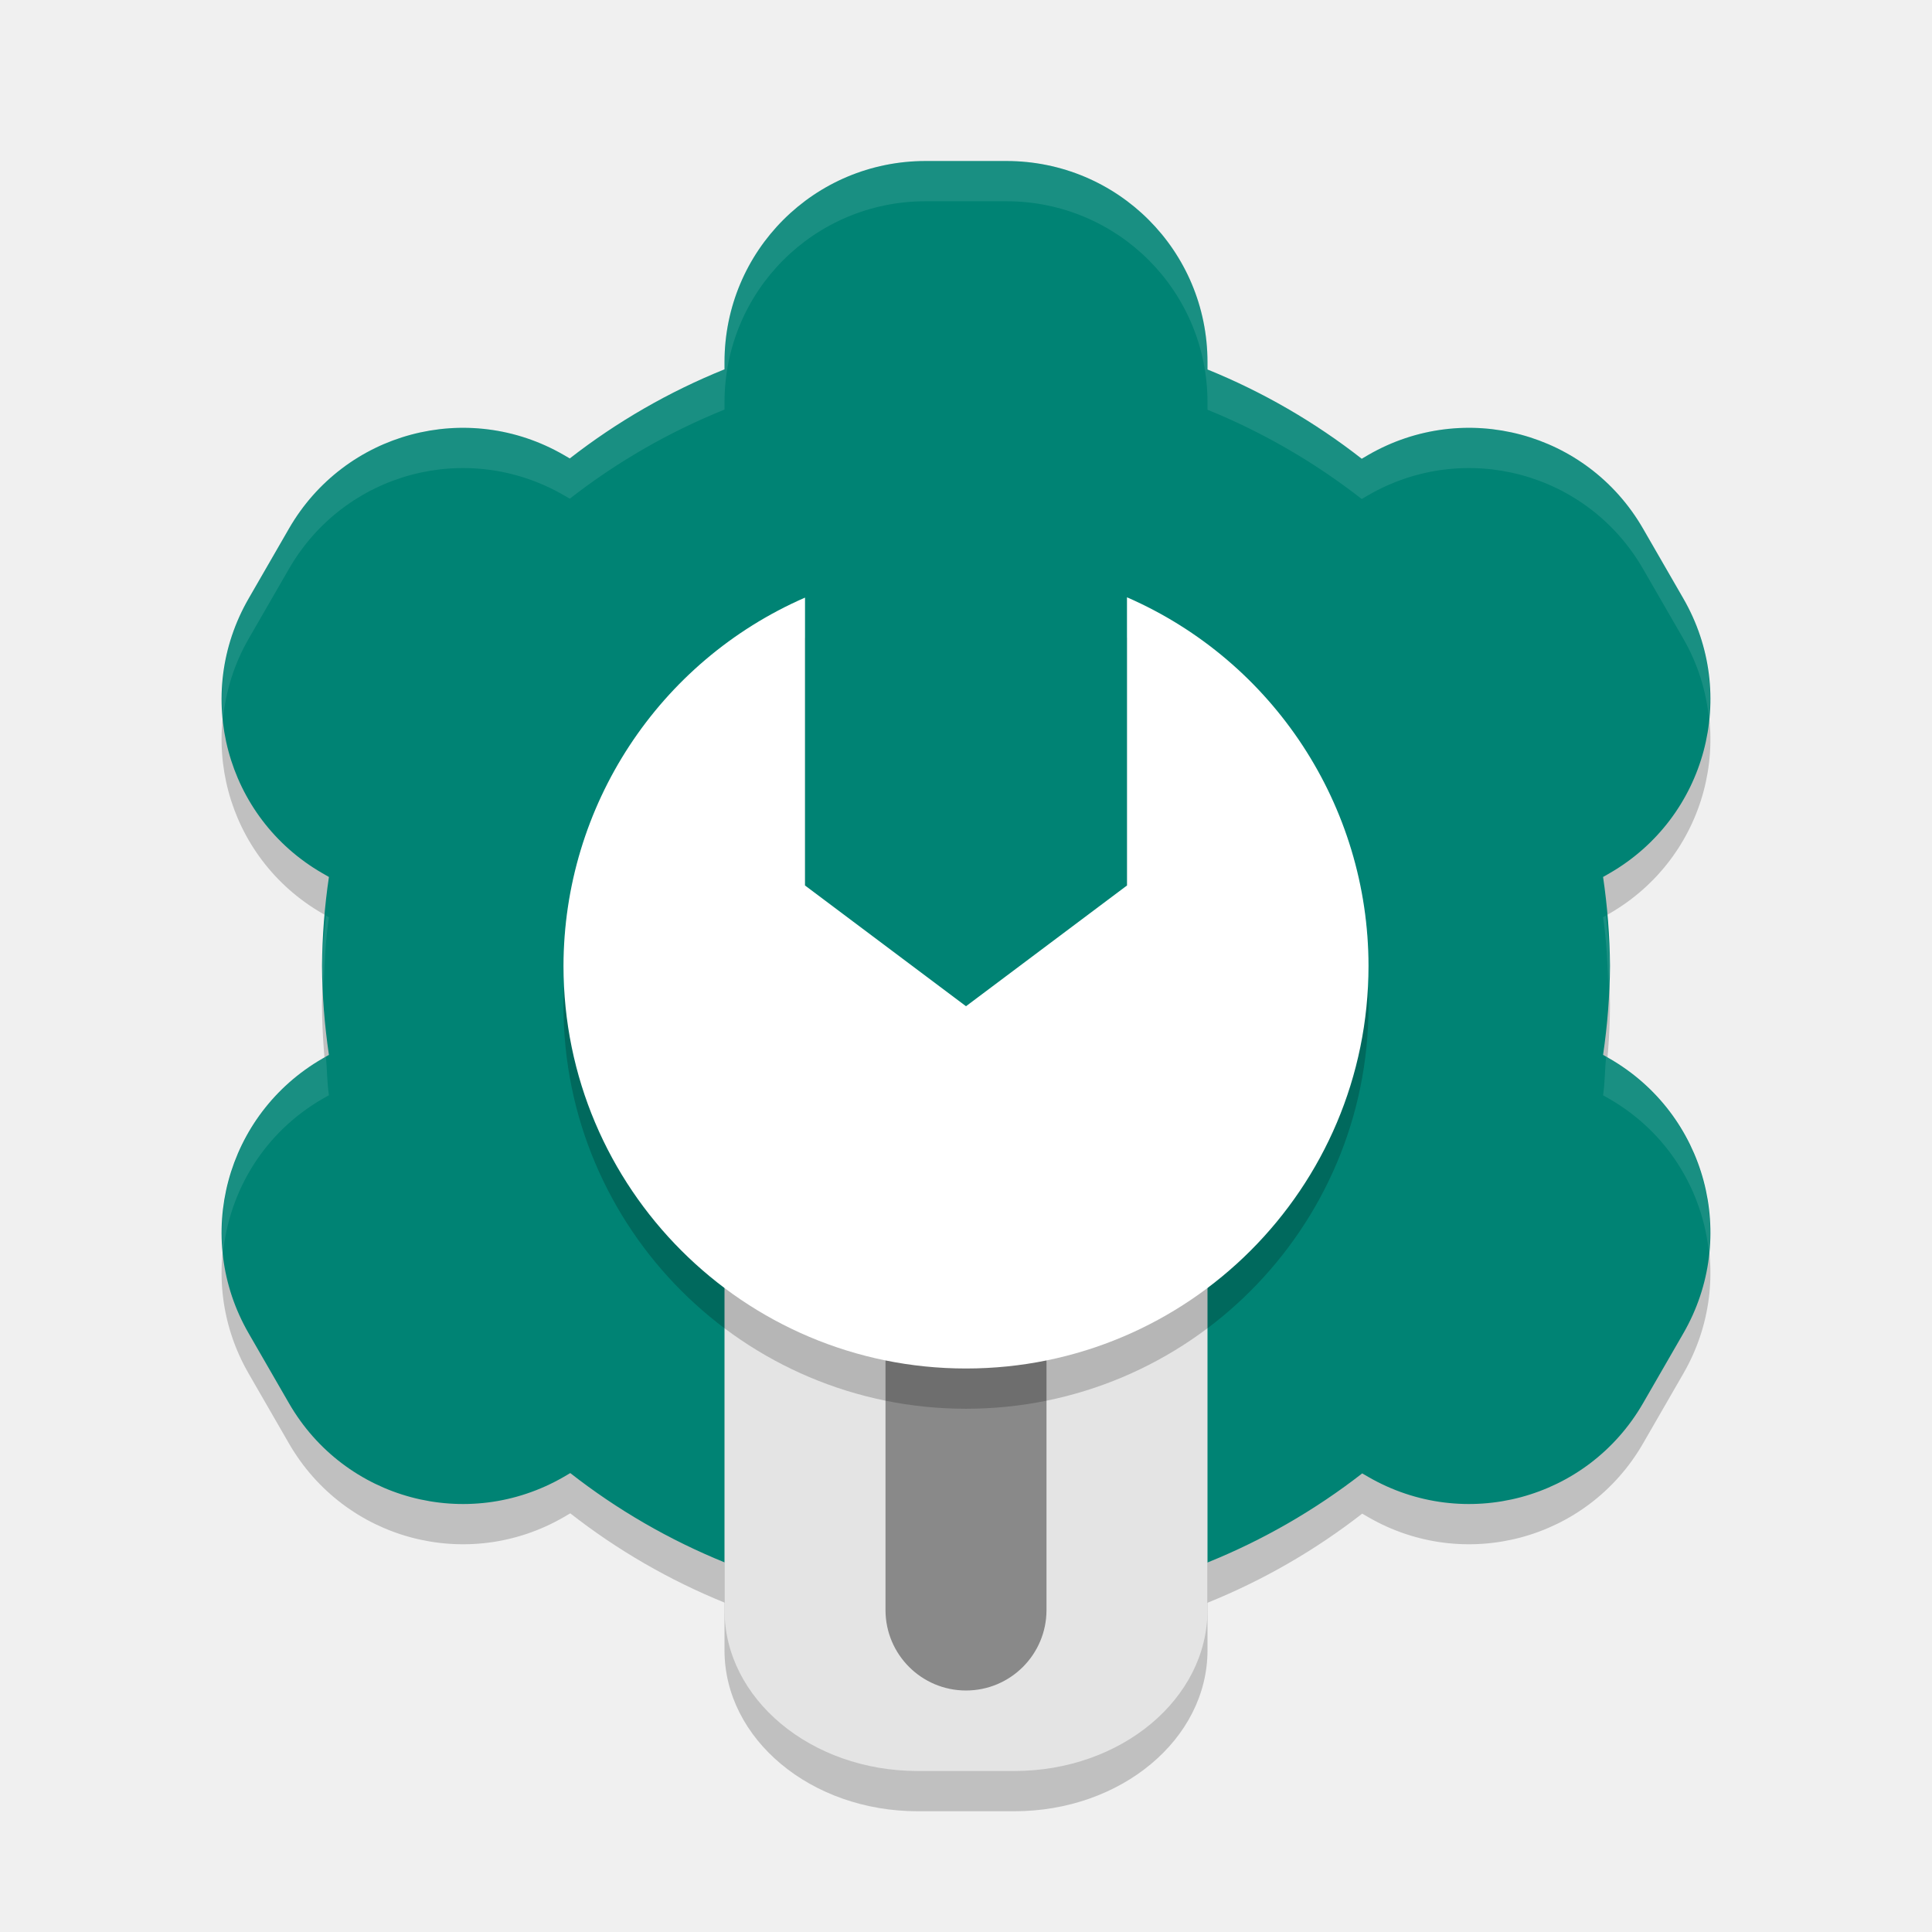
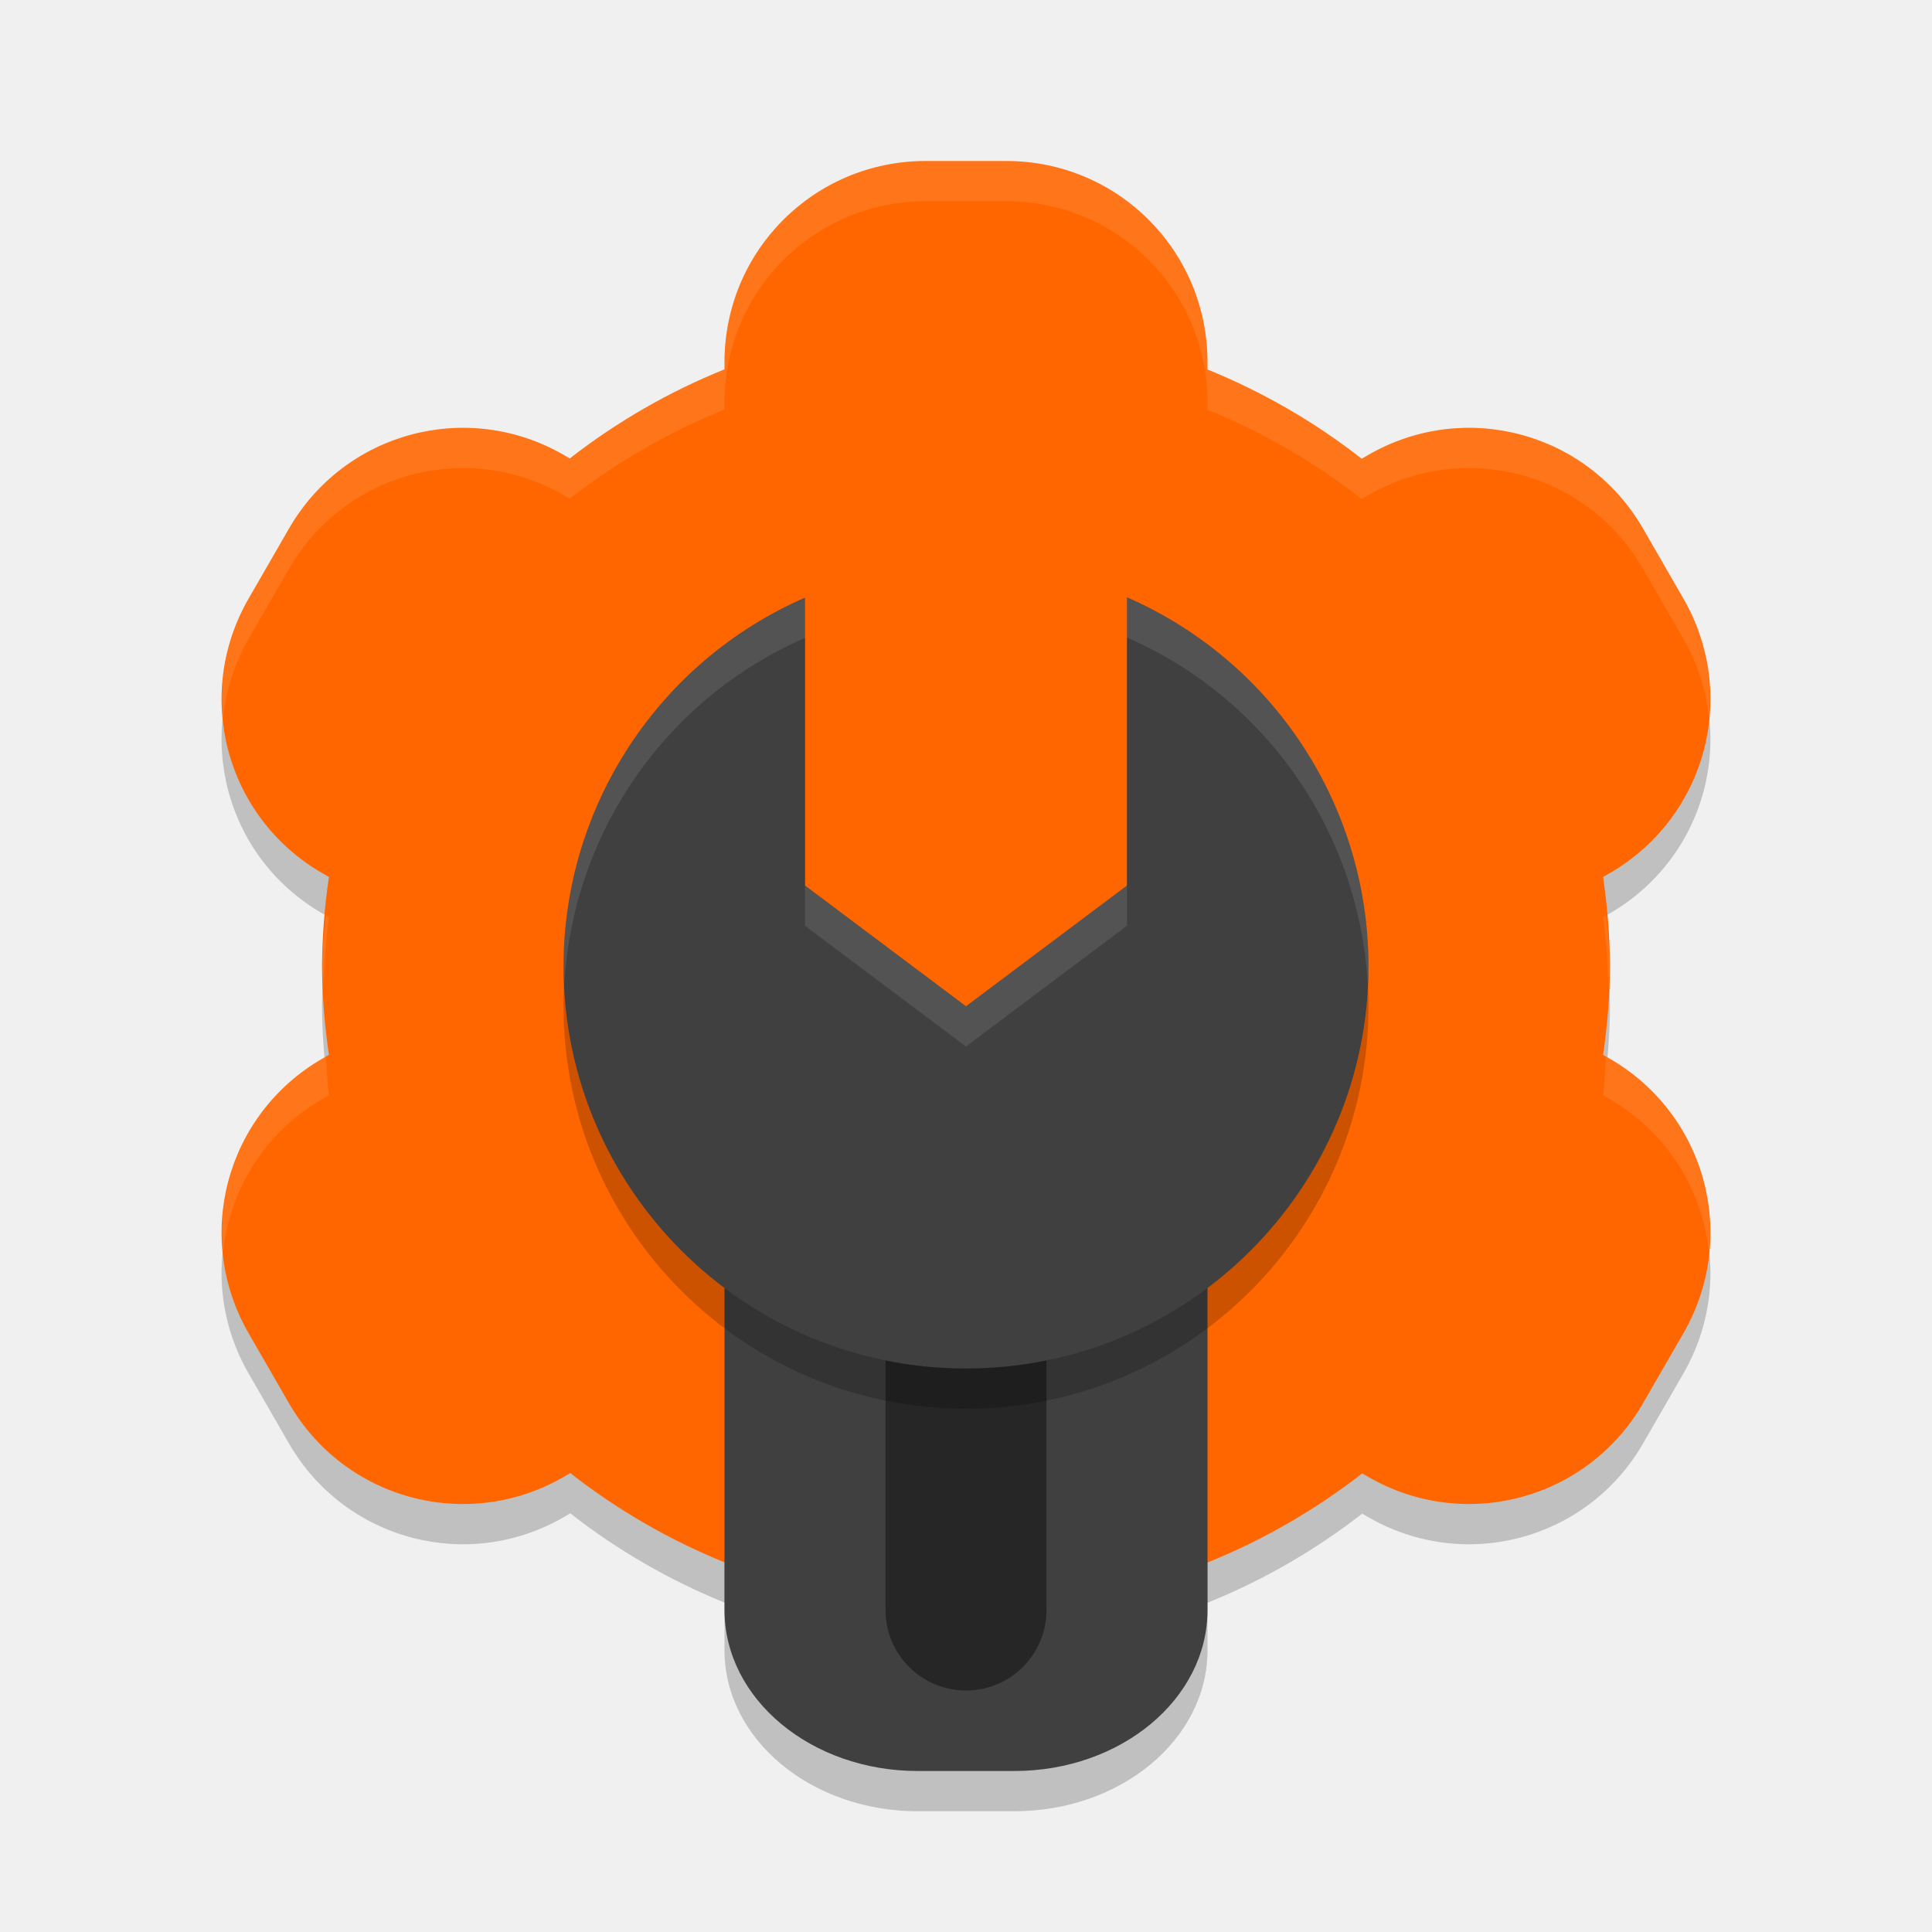
- <svg xmlns="http://www.w3.org/2000/svg" width="24" height="24" version="1">
-   <rect style="opacity:.2" width="6" height="8" x="9" y="14.5" rx="2.4" ry="2" />
-   <path style="opacity:.2" d="m11.5 2.5c-1.385 0-2.5 1.115-2.5 2.5v0.088c-0.689 0.278-1.336 0.651-1.922 1.107l-0.074-0.043c-1.199-0.693-2.722-0.285-3.414 0.914l-0.5 0.867c-0.693 1.199-0.285 2.722 0.914 3.414l0.082 0.047c-0.054 0.366-0.083 0.735-0.086 1.105 0.003 0.37 0.032 0.739 0.086 1.105l-0.082 0.047c-1.199 0.693-1.607 2.215-0.914 3.414l0.5 0.867c0.692 1.199 2.215 1.607 3.414 0.914l0.08-0.047c0.584 0.457 1.229 0.83 1.916 1.109l0.252 0.09c1.304 0.466 0.863 1.9 2.248 1.9h1c1.385 0 0.774-1.07 1.997-1.72l0.503-0.268c0.689-0.278 1.336-0.651 1.922-1.107l0.074 0.043c1.199 0.693 2.722 0.285 3.414-0.914l0.5-0.867c0.693-1.199 0.285-2.722-0.914-3.414l-0.082-0.047c0.054-0.366 0.083-0.735 0.086-1.105-3e-3 -0.37-0.032-0.739-0.086-1.105l0.082-0.047c1.199-0.693 1.607-2.215 0.914-3.414l-0.5-0.867c-0.692-1.199-2.215-1.607-3.414-0.914l-0.08 0.047c-0.584-0.457-1.229-0.83-1.916-1.109v-0.09c0-1.385-1.115-2.5-2.5-2.5z" />
-   <path style="fill:#008374" d="m11.5 2c-1.385 0-2.5 1.115-2.5 2.5v0.088c-0.689 0.278-1.336 0.651-1.922 1.107l-0.074-0.043c-1.199-0.693-2.722-0.285-3.414 0.914l-0.5 0.867c-0.693 1.199-0.285 2.722 0.914 3.414l0.082 0.047c-0.054 0.366-0.083 0.735-0.086 1.105 0.003 0.37 0.032 0.739 0.086 1.105l-0.082 0.047c-1.199 0.693-1.607 2.215-0.914 3.414l0.5 0.867c0.692 1.199 2.215 1.607 3.414 0.914l0.08-0.047c0.584 0.457 1.229 0.83 1.916 1.109l0.252 0.09c1.304 0.466 0.863 1.9 2.248 1.9h1c1.385 0 0.774-1.07 1.997-1.72l0.503-0.268c0.689-0.278 1.336-0.651 1.922-1.107l0.074 0.043c1.199 0.693 2.722 0.285 3.414-0.914l0.5-0.867c0.693-1.199 0.285-2.722-0.914-3.414l-0.082-0.047c0.054-0.366 0.083-0.735 0.086-1.105-3e-3 -0.37-0.032-0.739-0.086-1.105l0.082-0.047c1.199-0.693 1.607-2.215 0.914-3.414l-0.5-0.867c-0.692-1.199-2.215-1.607-3.414-0.914l-0.08 0.047c-0.584-0.457-1.229-0.83-1.916-1.109v-0.09c0-1.385-1.115-2.5-2.5-2.5z" />
-   <rect style="fill:#e4e4e4" width="6" height="8" x="9" y="14" rx="2.4" ry="2" />
-   <rect style="opacity:.4" width="2" height="6" x="11" y="15" rx="1" ry="1" />
-   <path style="opacity:.2" d="m14 7.92v3.58l-2 1.5-2-1.5v-3.576c-1.82 0.794-2.997 2.59-3 4.576 0 2.761 2.239 5 5 5 2.761 0 5-2.239 5-5-1e-3 -1.987-1.179-3.785-3-4.58z" />
-   <path style="fill:#ffffff" d="m14 7.42v3.58l-2 1.5-2-1.5v-3.576c-1.82 0.794-2.997 2.59-3 4.576 0 2.761 2.239 5 5 5 2.761 0 5-2.239 5-5-1e-3 -1.987-1.179-3.785-3-4.58z" />
-   <path style="fill:#ffffff;opacity:.1" d="m14 7.42v0.5c1.733 0.756 2.881 2.421 2.989 4.293 0.003-0.071 0.011-0.141 0.011-0.213-1e-3 -1.987-1.179-3.785-3-4.58zm-4 0.004c-1.82 0.794-2.997 2.59-3 4.576 0 0.072 0.008 0.142 0.011 0.213 0.11-1.87 1.257-3.533 2.989-4.289v-0.5zm0 3.576v0.5l2 1.5 2-1.5v-0.5l-2 1.5z" />
-   <path style="fill:#ffffff;opacity:.1" d="m11.5 2c-1.385 0-2.5 1.115-2.5 2.5v0.088c-0.689 0.278-1.336 0.651-1.922 1.107l-0.074-0.043c-1.199-0.693-2.722-0.285-3.414 0.914l-0.5 0.867c-0.273 0.473-0.37 0.994-0.32 1.496 0.035-0.341 0.137-0.679 0.32-0.996l0.5-0.867c0.692-1.199 2.215-1.607 3.414-0.914l0.074 0.043c0.586-0.457 1.233-0.829 1.922-1.107v-0.088c0-1.385 1.115-2.5 2.5-2.5h1c1.385 0 2.5 1.115 2.5 2.5v0.09c0.687 0.279 1.332 0.653 1.916 1.109l0.08-0.047c1.199-0.693 2.722-0.285 3.414 0.914l0.5 0.867c0.183 0.317 0.285 0.655 0.32 0.996 0.05-0.502-0.047-1.023-0.32-1.496l-0.5-0.867c-0.692-1.199-2.215-1.607-3.414-0.914l-0.08 0.047c-0.584-0.457-1.229-0.83-1.916-1.109v-0.09c0-1.385-1.115-2.5-2.5-2.5h-1zm-7.451 9.373c-0.018 0.209-0.047 0.417-0.049 0.627 6.875e-4 0.084 0.016 0.166 0.02 0.25 0.011-0.286 0.024-0.572 0.066-0.855l-0.037-0.021zm15.902 0-0.037 0.021c0.042 0.283 0.055 0.569 0.066 0.855 0.003-0.084 0.019-0.166 0.02-0.25-0.002-0.21-0.031-0.418-0.049-0.627zm-15.902 1.754-0.045 0.025c-0.883 0.51-1.332 1.469-1.234 2.418 0.077-0.772 0.508-1.498 1.234-1.918l0.082-0.047c-0.023-0.158-0.023-0.319-0.037-0.479zm15.902 0c-0.014 0.159-0.014 0.32-0.037 0.479l0.082 0.047c0.727 0.42 1.158 1.146 1.234 1.918 0.098-0.949-0.352-1.908-1.234-2.418l-0.045-0.025z" />
+ <svg xmlns="http://www.w3.org/2000/svg" width="24" height="24" version="1" id="svg20">
+   <defs id="defs24" />
+   <rect style="opacity:.2" width="6" height="8" x="9" y="14.5" rx="2.4" ry="2" id="rect2" />
+   <path style="opacity:.2" d="m11.5 2.5c-1.385 0-2.5 1.115-2.5 2.5v0.088c-0.689 0.278-1.336 0.651-1.922 1.107l-0.074-0.043c-1.199-0.693-2.722-0.285-3.414 0.914l-0.5 0.867c-0.693 1.199-0.285 2.722 0.914 3.414l0.082 0.047c-0.054 0.366-0.083 0.735-0.086 1.105 0.003 0.37 0.032 0.739 0.086 1.105l-0.082 0.047c-1.199 0.693-1.607 2.215-0.914 3.414l0.5 0.867c0.692 1.199 2.215 1.607 3.414 0.914l0.08-0.047c0.584 0.457 1.229 0.83 1.916 1.109l0.252 0.09c1.304 0.466 0.863 1.9 2.248 1.9h1c1.385 0 0.774-1.07 1.997-1.72l0.503-0.268c0.689-0.278 1.336-0.651 1.922-1.107l0.074 0.043c1.199 0.693 2.722 0.285 3.414-0.914l0.5-0.867c0.693-1.199 0.285-2.722-0.914-3.414l-0.082-0.047c0.054-0.366 0.083-0.735 0.086-1.105-3e-3 -0.37-0.032-0.739-0.086-1.105l0.082-0.047c1.199-0.693 1.607-2.215 0.914-3.414l-0.5-0.867c-0.692-1.199-2.215-1.607-3.414-0.914l-0.08 0.047c-0.584-0.457-1.229-0.83-1.916-1.109v-0.09c0-1.385-1.115-2.5-2.5-2.5z" id="path4" />
+   <path style="fill:#ff6600" d="m11.5 2c-1.385 0-2.5 1.115-2.5 2.5v0.088c-0.689 0.278-1.336 0.651-1.922 1.107l-0.074-0.043c-1.199-0.693-2.722-0.285-3.414 0.914l-0.5 0.867c-0.693 1.199-0.285 2.722 0.914 3.414l0.082 0.047c-0.054 0.366-0.083 0.735-0.086 1.105 0.003 0.37 0.032 0.739 0.086 1.105l-0.082 0.047c-1.199 0.693-1.607 2.215-0.914 3.414l0.5 0.867c0.692 1.199 2.215 1.607 3.414 0.914l0.08-0.047c0.584 0.457 1.229 0.83 1.916 1.109l0.252 0.09c1.304 0.466 0.863 1.9 2.248 1.9h1c1.385 0 0.774-1.07 1.997-1.72l0.503-0.268c0.689-0.278 1.336-0.651 1.922-1.107l0.074 0.043c1.199 0.693 2.722 0.285 3.414-0.914l0.5-0.867c0.693-1.199 0.285-2.722-0.914-3.414l-0.082-0.047c0.054-0.366 0.083-0.735 0.086-1.105-3e-3 -0.37-0.032-0.739-0.086-1.105l0.082-0.047c1.199-0.693 1.607-2.215 0.914-3.414l-0.5-0.867c-0.692-1.199-2.215-1.607-3.414-0.914l-0.08 0.047c-0.584-0.457-1.229-0.83-1.916-1.109v-0.09c0-1.385-1.115-2.5-2.5-2.5z" id="path6" />
+   <rect style="fill:#404040" width="6" height="8" x="9" y="14" rx="2.4" ry="2" id="rect8" />
+   <rect style="opacity:.4" width="2" height="6" x="11" y="15" rx="1" ry="1" id="rect10" />
+   <path style="opacity:.2" d="m14 7.92v3.58l-2 1.5-2-1.5v-3.576c-1.82 0.794-2.997 2.59-3 4.576 0 2.761 2.239 5 5 5 2.761 0 5-2.239 5-5-1e-3 -1.987-1.179-3.785-3-4.58z" id="path12" />
+   <path style="fill:#404040" d="m14 7.42v3.58l-2 1.5-2-1.5v-3.576c-1.82 0.794-2.997 2.59-3 4.576 0 2.761 2.239 5 5 5 2.761 0 5-2.239 5-5-1e-3 -1.987-1.179-3.785-3-4.58z" id="path14" />
+   <path style="fill:#ffffff;opacity:.1" d="m14 7.42v0.5c1.733 0.756 2.881 2.421 2.989 4.293 0.003-0.071 0.011-0.141 0.011-0.213-1e-3 -1.987-1.179-3.785-3-4.58zm-4 0.004c-1.82 0.794-2.997 2.59-3 4.576 0 0.072 0.008 0.142 0.011 0.213 0.11-1.87 1.257-3.533 2.989-4.289v-0.5zm0 3.576v0.5l2 1.5 2-1.5v-0.5l-2 1.5z" id="path16" />
+   <path style="fill:#ffffff;opacity:.1" d="m11.5 2c-1.385 0-2.5 1.115-2.5 2.5v0.088c-0.689 0.278-1.336 0.651-1.922 1.107l-0.074-0.043c-1.199-0.693-2.722-0.285-3.414 0.914l-0.5 0.867c-0.273 0.473-0.37 0.994-0.32 1.496 0.035-0.341 0.137-0.679 0.32-0.996l0.5-0.867c0.692-1.199 2.215-1.607 3.414-0.914l0.074 0.043c0.586-0.457 1.233-0.829 1.922-1.107v-0.088c0-1.385 1.115-2.5 2.5-2.5h1c1.385 0 2.5 1.115 2.5 2.5v0.09c0.687 0.279 1.332 0.653 1.916 1.109l0.08-0.047c1.199-0.693 2.722-0.285 3.414 0.914l0.5 0.867c0.183 0.317 0.285 0.655 0.32 0.996 0.05-0.502-0.047-1.023-0.32-1.496l-0.5-0.867c-0.692-1.199-2.215-1.607-3.414-0.914l-0.08 0.047c-0.584-0.457-1.229-0.83-1.916-1.109v-0.09c0-1.385-1.115-2.5-2.5-2.5h-1zm-7.451 9.373c-0.018 0.209-0.047 0.417-0.049 0.627 6.875e-4 0.084 0.016 0.166 0.02 0.25 0.011-0.286 0.024-0.572 0.066-0.855l-0.037-0.021zm15.902 0-0.037 0.021c0.042 0.283 0.055 0.569 0.066 0.855 0.003-0.084 0.019-0.166 0.02-0.25-0.002-0.21-0.031-0.418-0.049-0.627zm-15.902 1.754-0.045 0.025c-0.883 0.51-1.332 1.469-1.234 2.418 0.077-0.772 0.508-1.498 1.234-1.918l0.082-0.047c-0.023-0.158-0.023-0.319-0.037-0.479zm15.902 0c-0.014 0.159-0.014 0.32-0.037 0.479l0.082 0.047c0.727 0.42 1.158 1.146 1.234 1.918 0.098-0.949-0.352-1.908-1.234-2.418l-0.045-0.025z" id="path18" />
</svg>
